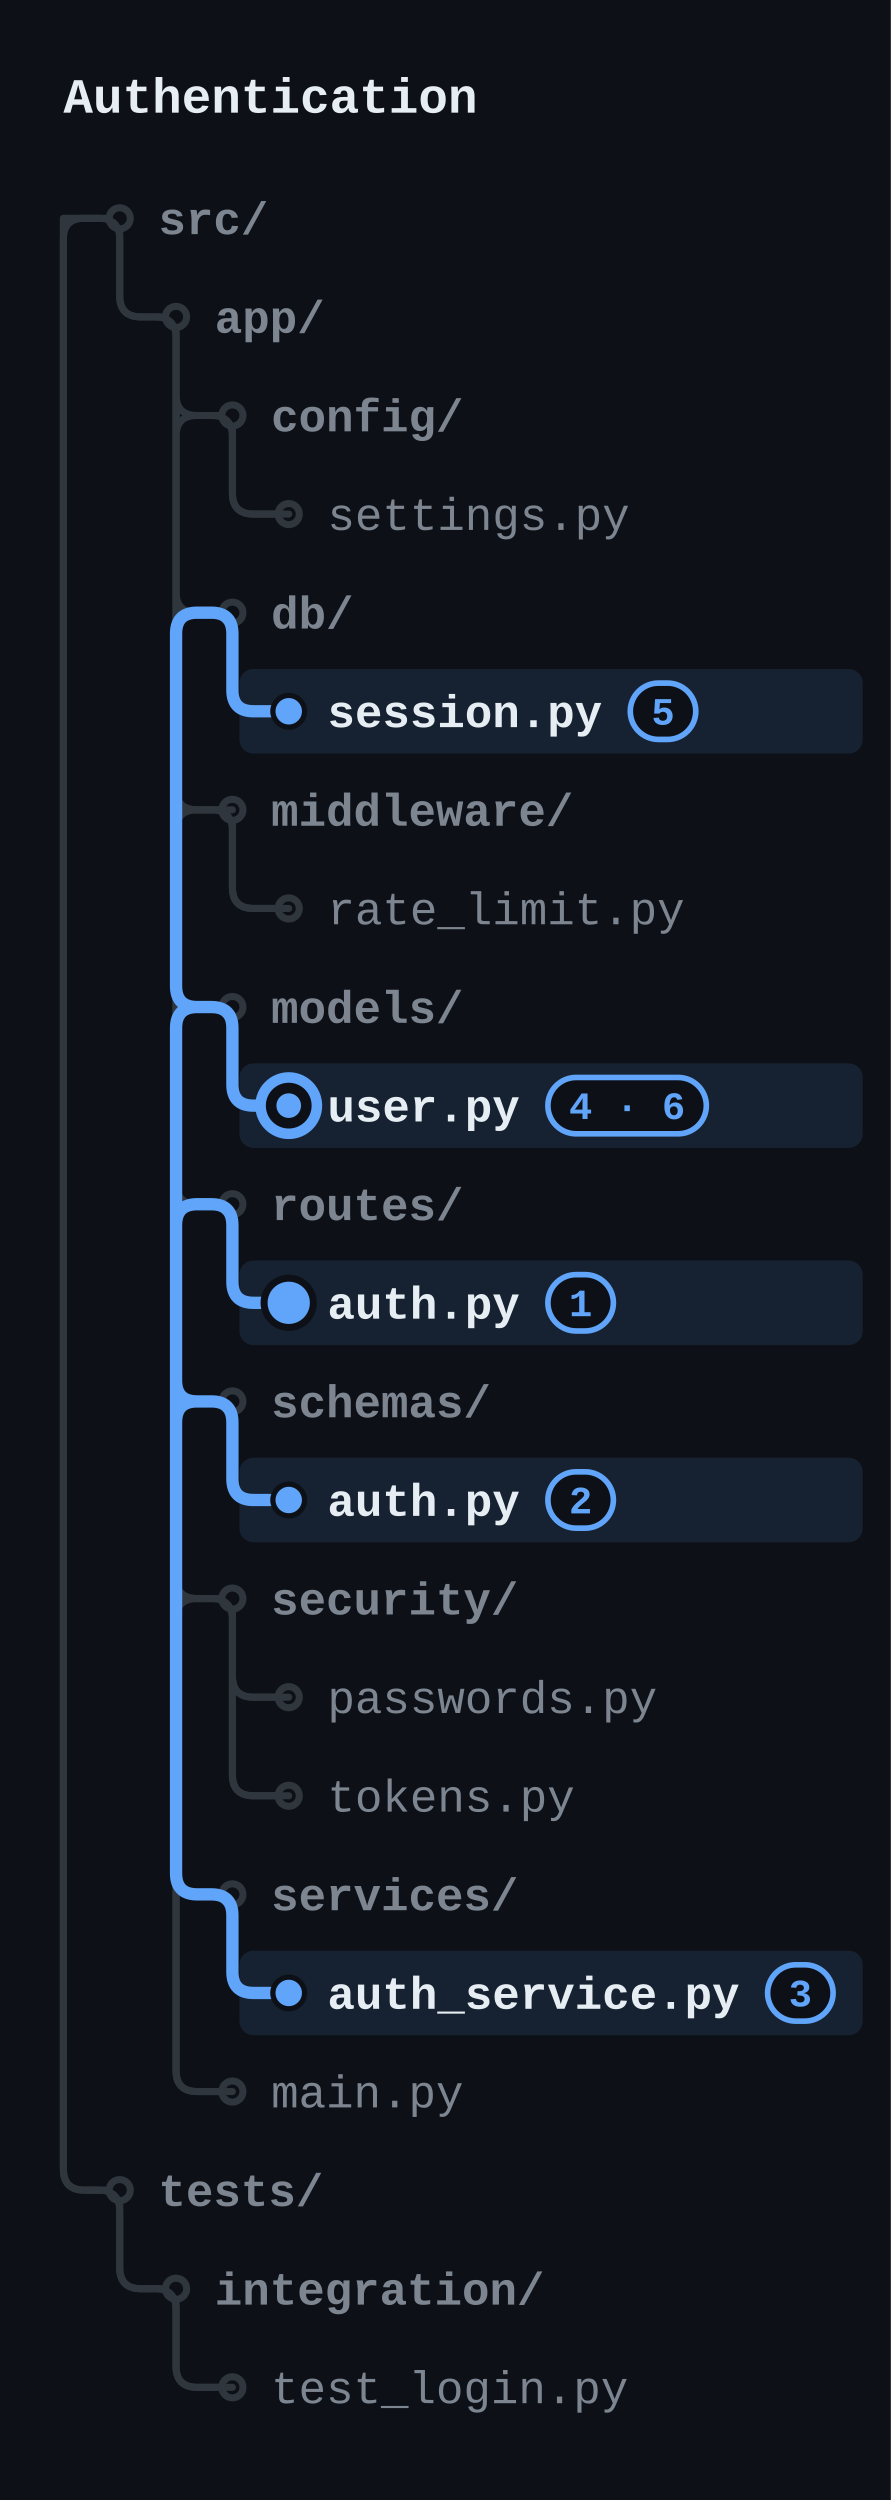
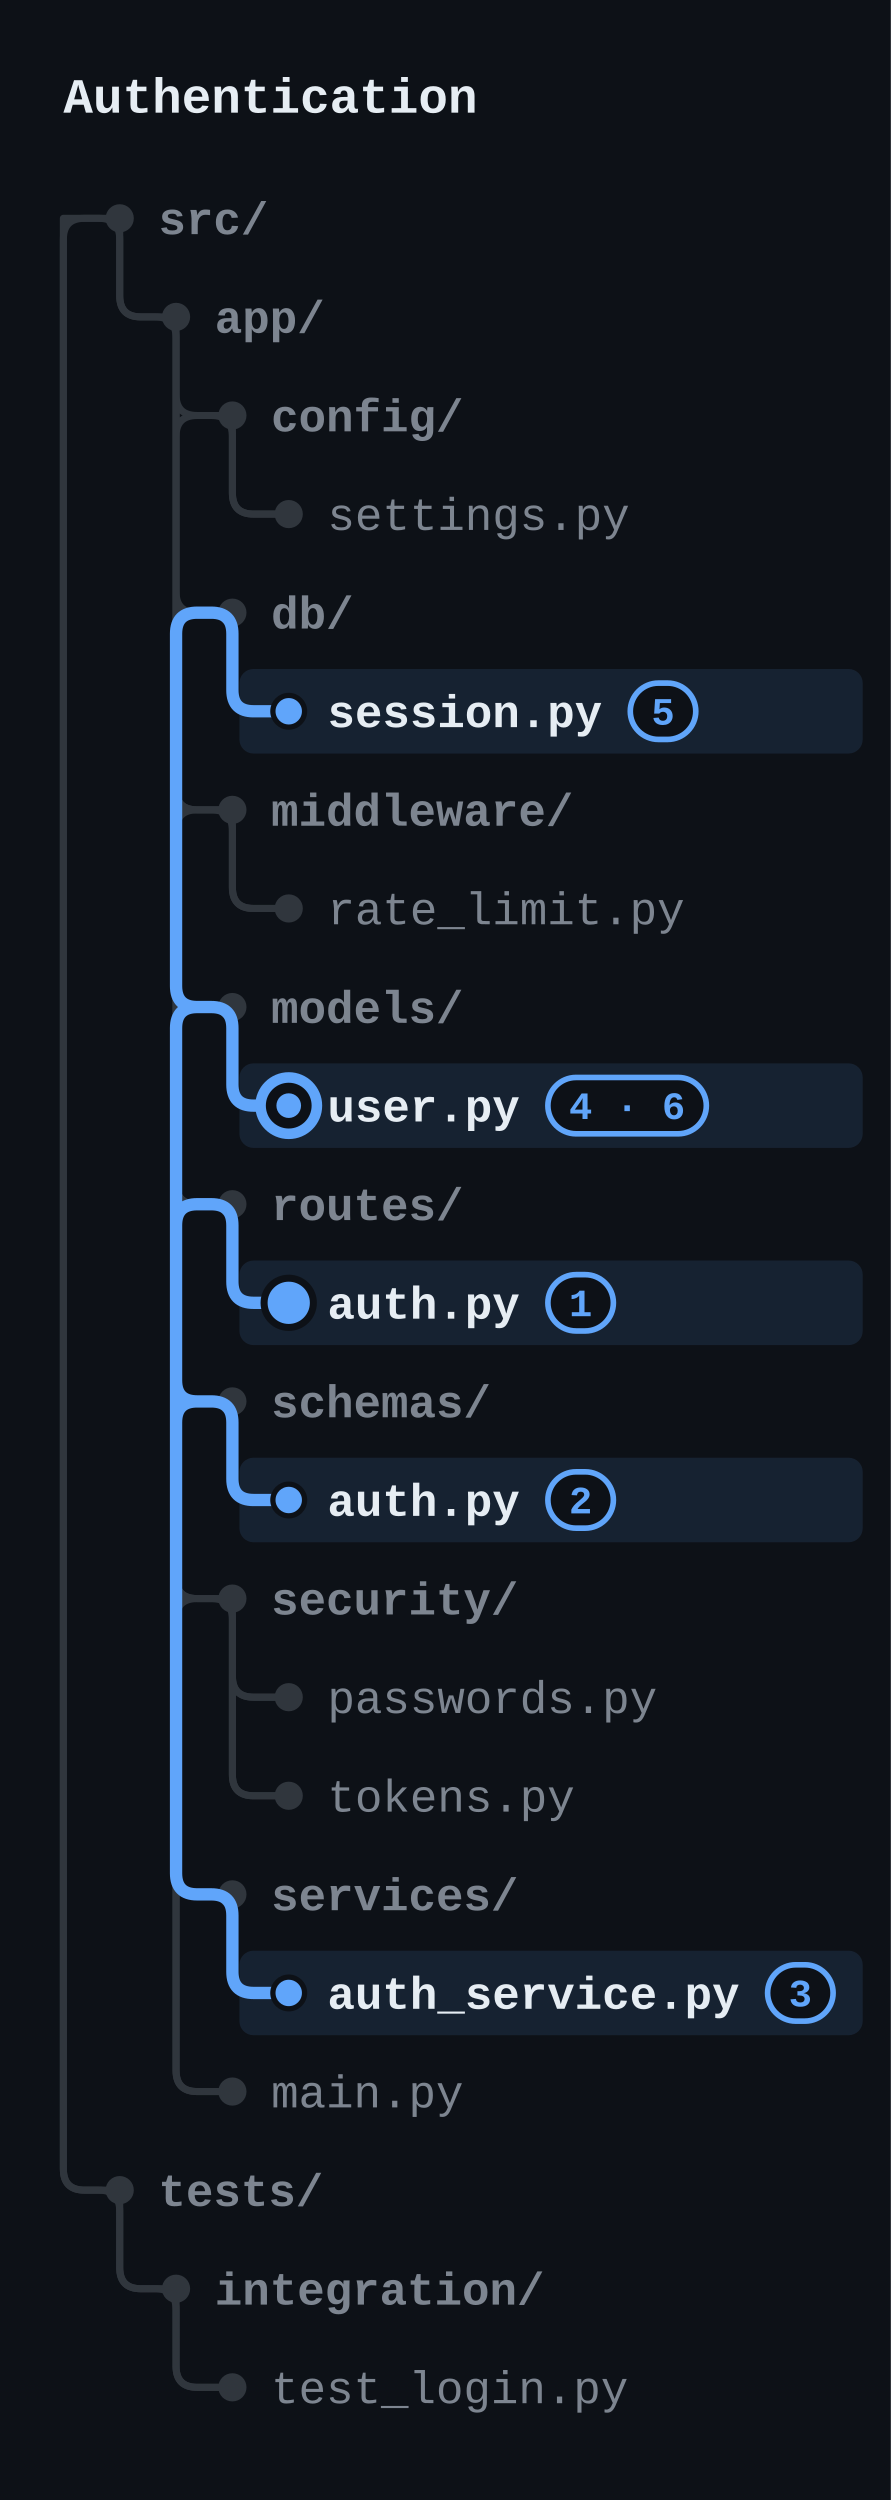
<svg xmlns="http://www.w3.org/2000/svg" width="253" height="710" viewBox="0 0 253 710" font-family="ui-monospace, SFMono-Regular, Menlo, Consolas, 'Liberation Mono', monospace" font-size="13" role="img" aria-label="Authentication: Trace through the directory tree, steps 4 to 9 of 16 highlighted">
  <rect width="253" height="710" fill="#0d1117" />
  <text x="18" y="32" font-size="14" font-weight="600" fill="#e6edf3">Authentication</text>
  <rect x="68" y="190" width="177" height="24" rx="4" fill="#60a5fa" opacity="0.12" />
  <rect x="68" y="302" width="177" height="24" rx="4" fill="#60a5fa" opacity="0.12" />
  <rect x="68" y="358" width="177" height="24" rx="4" fill="#60a5fa" opacity="0.12" />
  <rect x="68" y="414" width="177" height="24" rx="4" fill="#60a5fa" opacity="0.12" />
  <rect x="68" y="554" width="177" height="24" rx="4" fill="#60a5fa" opacity="0.12" />
  <path d="M18 62L34 62M34 62L34 84Q34 90 40 90L50 90M50 90L50 112Q50 118 56 118L66 118M66 118L66 140Q66 146 72 146L82 146M50 90L50 168Q50 174 56 174L66 174M66 174L66 196Q66 202 72 202L82 202M50 90L50 224Q50 230 56 230L66 230M66 230L66 252Q66 258 72 258L82 258M50 90L50 280Q50 286 56 286L66 286M66 286L66 308Q66 314 72 314L82 314M50 90L50 336Q50 342 56 342L66 342M66 342L66 364Q66 370 72 370L82 370M50 90L50 392Q50 398 56 398L66 398M66 398L66 420Q66 426 72 426L82 426M50 90L50 448Q50 454 56 454L66 454M66 454L66 476Q66 482 72 482L82 482M66 454L66 504Q66 510 72 510L82 510M50 90L50 532Q50 538 56 538L66 538M66 538L66 560Q66 566 72 566L82 566M50 90L50 588Q50 594 56 594L66 594M18 62L18 616Q18 622 24 622L34 622M34 622L34 644Q34 650 40 650L50 650M50 650L50 672Q50 678 56 678L66 678" fill="none" stroke="#30363d" stroke-width="2" stroke-linecap="round" stroke-linejoin="round" />
-   <circle cx="34" cy="62" r="3" fill="#0d1117" stroke="#30363d" stroke-width="2" />
-   <circle cx="50" cy="90" r="3" fill="#0d1117" stroke="#30363d" stroke-width="2" />
-   <circle cx="66" cy="118" r="3" fill="#0d1117" stroke="#30363d" stroke-width="2" />
-   <circle cx="82" cy="146" r="3" fill="#0d1117" stroke="#30363d" stroke-width="2" />
-   <circle cx="66" cy="174" r="3" fill="#0d1117" stroke="#30363d" stroke-width="2" />
-   <circle cx="66" cy="230" r="3" fill="#0d1117" stroke="#30363d" stroke-width="2" />
-   <circle cx="82" cy="258" r="3" fill="#0d1117" stroke="#30363d" stroke-width="2" />
-   <circle cx="66" cy="286" r="3" fill="#0d1117" stroke="#30363d" stroke-width="2" />
-   <circle cx="66" cy="342" r="3" fill="#0d1117" stroke="#30363d" stroke-width="2" />
-   <circle cx="66" cy="398" r="3" fill="#0d1117" stroke="#30363d" stroke-width="2" />
-   <circle cx="66" cy="454" r="3" fill="#0d1117" stroke="#30363d" stroke-width="2" />
-   <circle cx="82" cy="482" r="3" fill="#0d1117" stroke="#30363d" stroke-width="2" />
-   <circle cx="82" cy="510" r="3" fill="#0d1117" stroke="#30363d" stroke-width="2" />
-   <circle cx="66" cy="538" r="3" fill="#0d1117" stroke="#30363d" stroke-width="2" />
-   <circle cx="66" cy="594" r="3" fill="#0d1117" stroke="#30363d" stroke-width="2" />
-   <circle cx="34" cy="622" r="3" fill="#0d1117" stroke="#30363d" stroke-width="2" />
-   <circle cx="50" cy="650" r="3" fill="#0d1117" stroke="#30363d" stroke-width="2" />
-   <circle cx="66" cy="678" r="3" fill="#0d1117" stroke="#30363d" stroke-width="2" />
+   <circle cx="34" cy="62" r="4" fill="#30363d" />
+   <circle cx="50" cy="90" r="4" fill="#30363d" />
+   <circle cx="66" cy="118" r="4" fill="#30363d" />
+   <circle cx="82" cy="146" r="4" fill="#30363d" />
+   <circle cx="66" cy="174" r="4" fill="#30363d" />
+   <circle cx="66" cy="230" r="4" fill="#30363d" />
+   <circle cx="82" cy="258" r="4" fill="#30363d" />
+   <circle cx="66" cy="286" r="4" fill="#30363d" />
+   <circle cx="66" cy="342" r="4" fill="#30363d" />
+   <circle cx="66" cy="398" r="4" fill="#30363d" />
+   <circle cx="66" cy="454" r="4" fill="#30363d" />
+   <circle cx="82" cy="482" r="4" fill="#30363d" />
+   <circle cx="82" cy="510" r="4" fill="#30363d" />
+   <circle cx="66" cy="538" r="4" fill="#30363d" />
+   <circle cx="66" cy="594" r="4" fill="#30363d" />
+   <circle cx="34" cy="622" r="4" fill="#30363d" />
+   <circle cx="50" cy="650" r="4" fill="#30363d" />
+   <circle cx="66" cy="678" r="4" fill="#30363d" />
  <path d="M66 678L56 678Q50 678 50 672L50 656Q50 650 44 650L40 650Q34 650 34 644L34 628Q34 622 28 622L24 622Q18 622 18 616L18 68Q18 62 24 62L28 62Q34 62 34 68L34 84Q34 90 40 90L44 90Q50 90 50 96L50 588Q50 594 56 594L66 594M66 594L56 594Q50 594 50 588L50 236Q50 230 56 230L60 230Q66 230 66 236L66 252Q66 258 72 258L82 258M82 258L72 258Q66 258 66 252L66 236Q66 230 60 230L56 230Q50 230 50 236L50 336Q50 342 56 342L60 342Q66 342 66 348L66 364Q66 370 72 370L82 370M82 314L72 314Q66 314 66 308L66 292Q66 286 60 286L56 286Q50 286 50 292L50 448Q50 454 56 454L60 454Q66 454 66 460L66 476Q66 482 72 482L82 482M82 482L72 482Q66 482 66 476L66 460Q66 454 60 454L56 454Q50 454 50 448L50 124Q50 118 56 118L60 118Q66 118 66 124L66 140Q66 146 72 146L82 146M82 146L72 146Q66 146 66 140L66 124Q66 118 60 118L56 118Q50 118 50 124L50 448Q50 454 56 454L60 454Q66 454 66 460L66 504Q66 510 72 510L82 510M82 510L72 510Q66 510 66 504L66 460Q66 454 60 454L56 454Q50 454 50 460L50 532Q50 538 56 538L60 538Q66 538 66 544L66 560Q66 566 72 566L82 566M82 566L72 566Q66 566 66 560L66 544Q66 538 60 538L56 538Q50 538 50 532L50 348Q50 342 56 342L60 342Q66 342 66 348L66 364Q66 370 72 370L82 370M82 370L72 370Q66 370 66 364L66 348Q66 342 60 342L56 342Q50 342 50 336L50 236Q50 230 56 230L66 230M66 230L56 230Q50 230 50 224L50 96Q50 90 44 90L40 90Q34 90 34 84L34 68Q34 62 28 62L24 62Q18 62 18 68L18 616Q18 622 24 622L28 622Q34 622 34 628L34 644Q34 650 40 650L44 650Q50 650 50 656L50 672Q50 678 56 678L66 678" fill="none" stroke="#30363d" stroke-width="2" stroke-linecap="round" stroke-linejoin="round" />
  <path d="M82 370L72 370Q66 370 66 364L66 348Q66 342 60 342L56 342Q50 342 50 348L50 392Q50 398 56 398L60 398Q66 398 66 404L66 420Q66 426 72 426L82 426M82 426L72 426Q66 426 66 420L66 404Q66 398 60 398L56 398Q50 398 50 404L50 532Q50 538 56 538L60 538Q66 538 66 544L66 560Q66 566 72 566L82 566M82 566L72 566Q66 566 66 560L66 544Q66 538 60 538L56 538Q50 538 50 532L50 292Q50 286 56 286L60 286Q66 286 66 292L66 308Q66 314 72 314L82 314M82 314L72 314Q66 314 66 308L66 292Q66 286 60 286L56 286Q50 286 50 280L50 180Q50 174 56 174L60 174Q66 174 66 180L66 196Q66 202 72 202L82 202M82 202L72 202Q66 202 66 196L66 180Q66 174 60 174L56 174Q50 174 50 180L50 280Q50 286 56 286L60 286Q66 286 66 292L66 308Q66 314 72 314L82 314" fill="none" stroke="#60a5fa" stroke-width="3.5" stroke-linecap="round" stroke-linejoin="round" />
  <circle cx="82" cy="202" r="4.5" fill="#60a5fa" stroke="#0d1117" stroke-width="1.5" />
  <circle cx="82" cy="314" r="8" fill="#0d1117" stroke="#60a5fa" stroke-width="3" />
  <circle cx="82" cy="314" r="3.5" fill="#60a5fa" />
  <circle cx="82" cy="370" r="7" fill="#60a5fa" stroke="#0d1117" stroke-width="2" />
  <circle cx="82" cy="426" r="4.5" fill="#60a5fa" stroke="#0d1117" stroke-width="1.5" />
  <circle cx="82" cy="566" r="4.5" fill="#60a5fa" stroke="#0d1117" stroke-width="1.5" />
  <text x="45" y="66.5" fill="#7d8590" font-weight="600">src/</text>
  <text x="61" y="94.5" fill="#7d8590" font-weight="600">app/</text>
  <text x="77" y="122.5" fill="#7d8590" font-weight="600">config/</text>
  <text x="93" y="150.5" fill="#7d8590">settings.py</text>
  <text x="77" y="178.5" fill="#7d8590" font-weight="600">db/</text>
  <text x="93" y="206.5" fill="#e6edf3" font-weight="600">session.py</text>
  <rect x="179" y="194" width="18.6" height="16" rx="8" fill="#0d1117" stroke="#60a5fa" stroke-width="1.6" />
  <text x="188.3" y="205.8" text-anchor="middle" font-size="11" font-weight="600" fill="#60a5fa">5</text>
  <text x="77" y="234.5" fill="#7d8590" font-weight="600">middleware/</text>
  <text x="93" y="262.5" fill="#7d8590">rate_limit.py</text>
  <text x="77" y="290.5" fill="#7d8590" font-weight="600">models/</text>
  <text x="93" y="318.5" fill="#e6edf3" font-weight="600">user.py</text>
  <rect x="155.6" y="306" width="45" height="16" rx="8" fill="#0d1117" stroke="#60a5fa" stroke-width="1.6" />
  <text x="178.1" y="317.8" text-anchor="middle" font-size="11" font-weight="600" fill="#60a5fa">4 · 6</text>
  <text x="77" y="346.5" fill="#7d8590" font-weight="600">routes/</text>
  <text x="93" y="374.5" fill="#e6edf3" font-weight="600">auth.py</text>
  <rect x="155.6" y="362" width="18.6" height="16" rx="8" fill="#0d1117" stroke="#60a5fa" stroke-width="1.6" />
  <text x="164.9" y="373.8" text-anchor="middle" font-size="11" font-weight="600" fill="#60a5fa">1</text>
  <text x="77" y="402.5" fill="#7d8590" font-weight="600">schemas/</text>
  <text x="93" y="430.5" fill="#e6edf3" font-weight="600">auth.py</text>
  <rect x="155.6" y="418" width="18.6" height="16" rx="8" fill="#0d1117" stroke="#60a5fa" stroke-width="1.6" />
  <text x="164.9" y="429.8" text-anchor="middle" font-size="11" font-weight="600" fill="#60a5fa">2</text>
  <text x="77" y="458.5" fill="#7d8590" font-weight="600">security/</text>
  <text x="93" y="486.5" fill="#7d8590">passwords.py</text>
  <text x="93" y="514.5" fill="#7d8590">tokens.py</text>
  <text x="77" y="542.5" fill="#7d8590" font-weight="600">services/</text>
  <text x="93" y="570.5" fill="#e6edf3" font-weight="600">auth_service.py</text>
  <rect x="218" y="558" width="18.6" height="16" rx="8" fill="#0d1117" stroke="#60a5fa" stroke-width="1.6" />
  <text x="227.3" y="569.8" text-anchor="middle" font-size="11" font-weight="600" fill="#60a5fa">3</text>
  <text x="77" y="598.5" fill="#7d8590">main.py</text>
  <text x="45" y="626.5" fill="#7d8590" font-weight="600">tests/</text>
  <text x="61" y="654.5" fill="#7d8590" font-weight="600">integration/</text>
  <text x="77" y="682.5" fill="#7d8590">test_login.py</text>
</svg>
